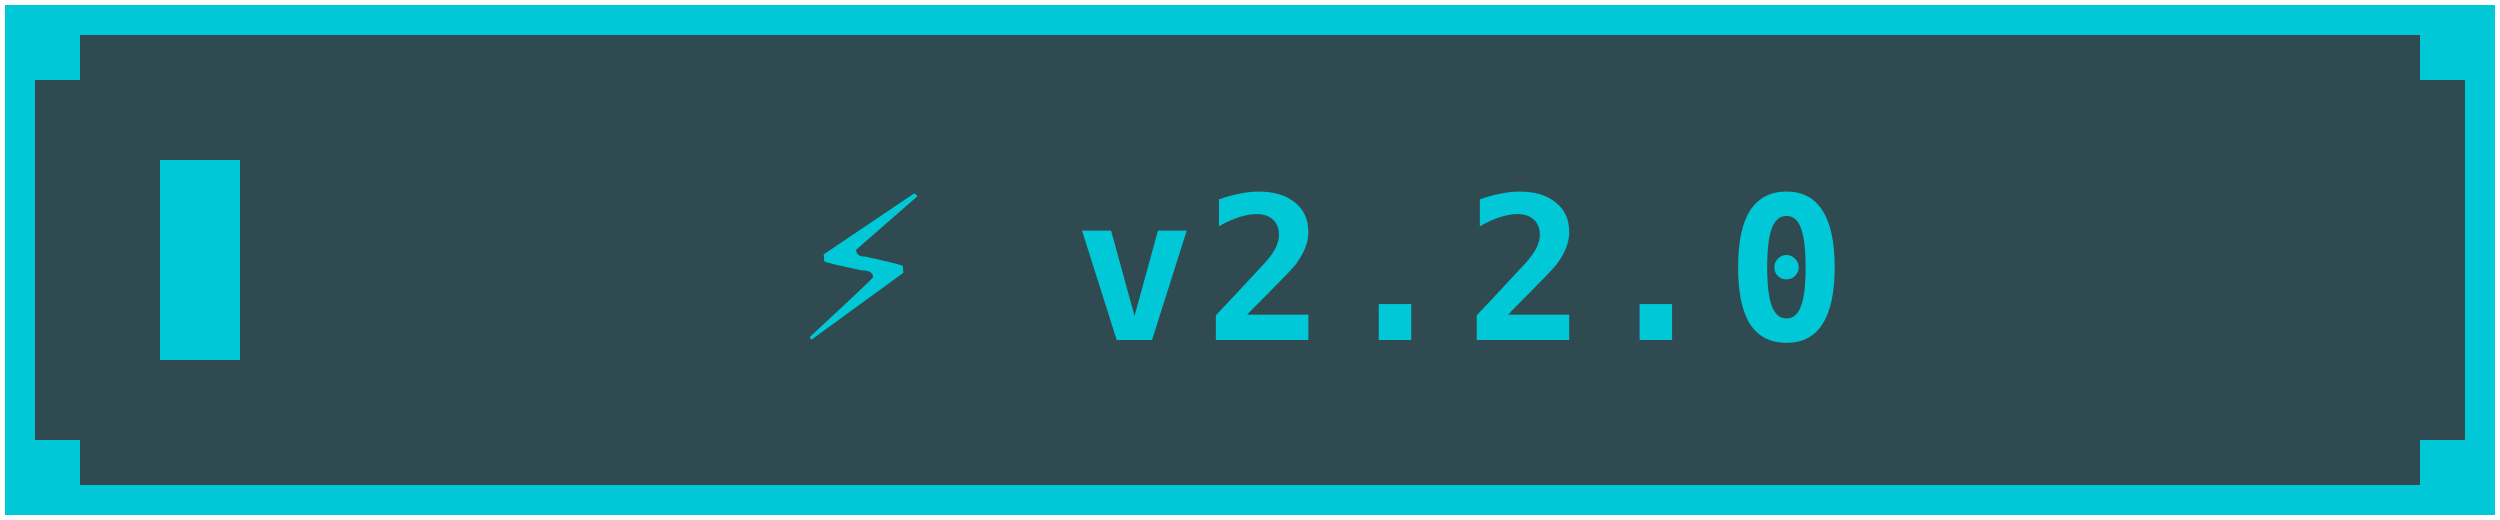
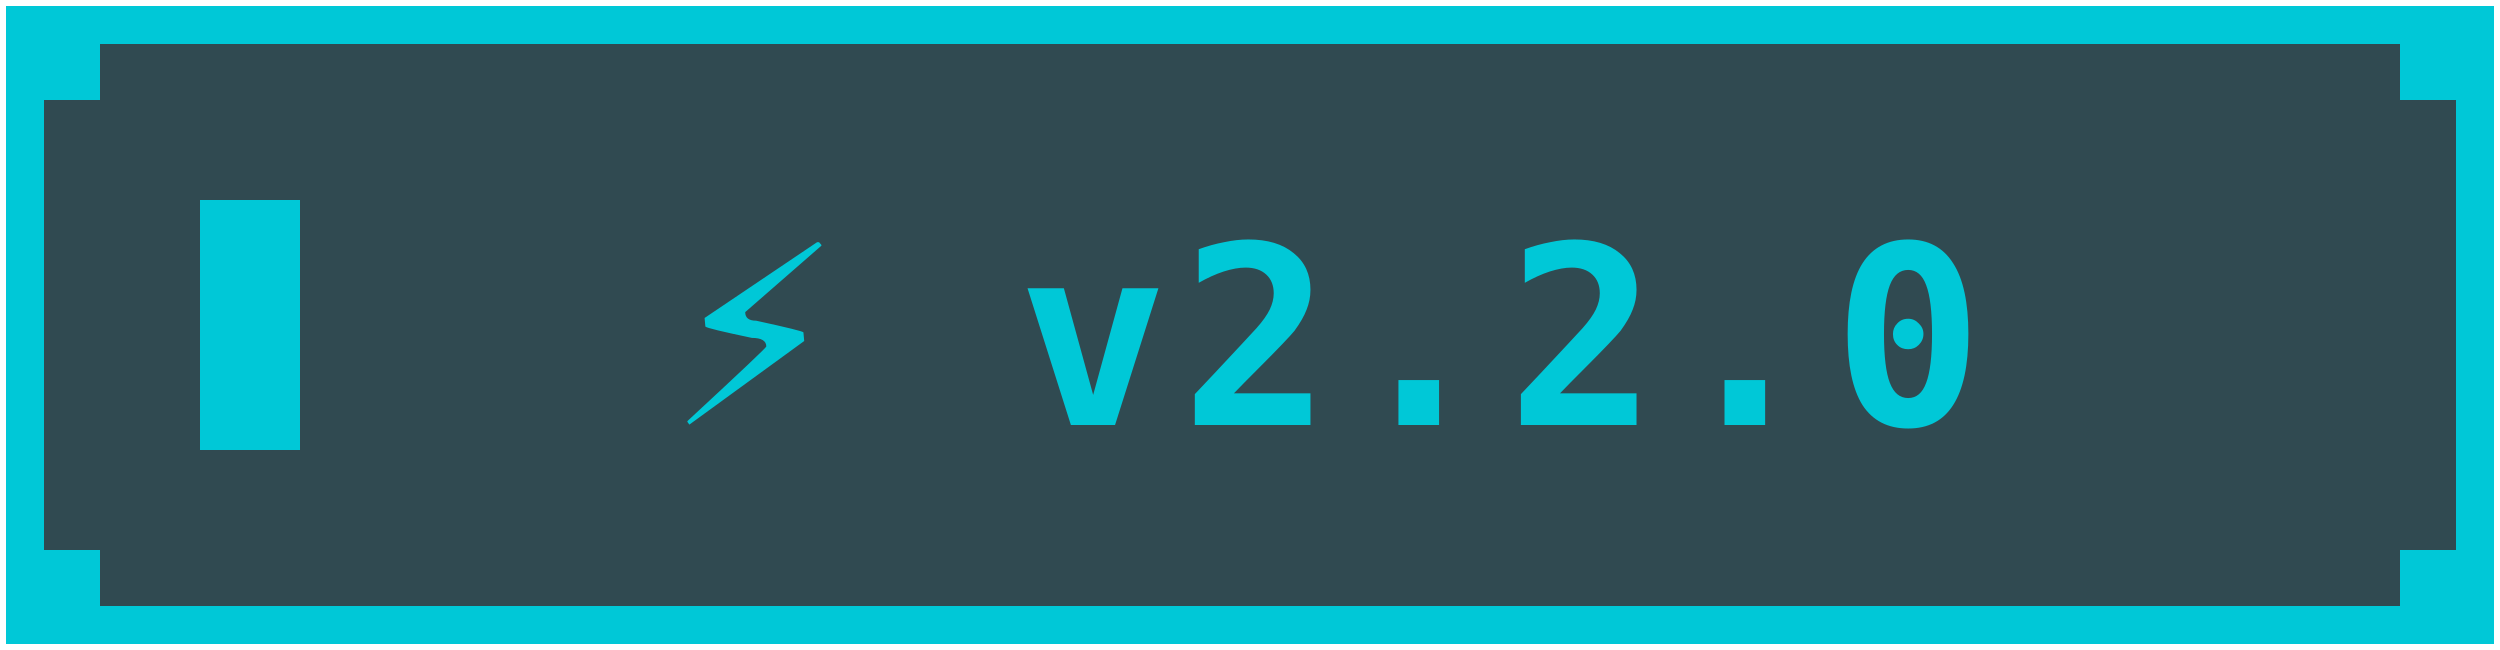
- <svg xmlns="http://www.w3.org/2000/svg" viewBox="0 0 125 26" width="125" height="26" shape-rendering="crispEdges">
+ <svg xmlns="http://www.w3.org/2000/svg" viewBox="0 0 100 26" width="100" height="26" shape-rendering="crispEdges">
  <defs>
    <style>
      .chip-text { font-family: 'JetBrains Mono', 'Fira Code', monospace; font-size: 10px; font-weight: bold; letter-spacing: 0.5px; }
    </style>
  </defs>
-   <rect x="1" y="1" width="123" height="24" fill="rgba(10, 14, 23, 0.82)" />
-   <rect x="1" y="1" width="123" height="24" fill="rgba(0, 200, 215, 0.12)" stroke="#00C8D7" stroke-width="1.5" />
+   <rect x="1" y="1" width="98" height="24" fill="rgba(10, 14, 23, 0.82)" />
+   <rect x="1" y="1" width="98" height="24" fill="rgba(0, 200, 215, 0.12)" stroke="#00C8D7" stroke-width="1.5" />
  <rect x="1" y="1" width="3" height="3" fill="#00C8D7" />
-   <rect x="121" y="1" width="3" height="3" fill="#00C8D7" />
+   <rect x="96" y="1" width="3" height="3" fill="#00C8D7" />
  <rect x="1" y="22" width="3" height="3" fill="#00C8D7" />
-   <rect x="121" y="22" width="3" height="3" fill="#00C8D7" />
+   <rect x="96" y="22" width="3" height="3" fill="#00C8D7" />
  <rect x="8" y="8" width="4" height="10" fill="#00C8D7" />
-   <text x="66" y="17" fill="#00C8D7" text-anchor="middle" class="chip-text">⚡ v2.2.0</text>
+   <text x="53" y="17" fill="#00C8D7" text-anchor="middle" class="chip-text">⚡ v2.2.0</text>
</svg>
